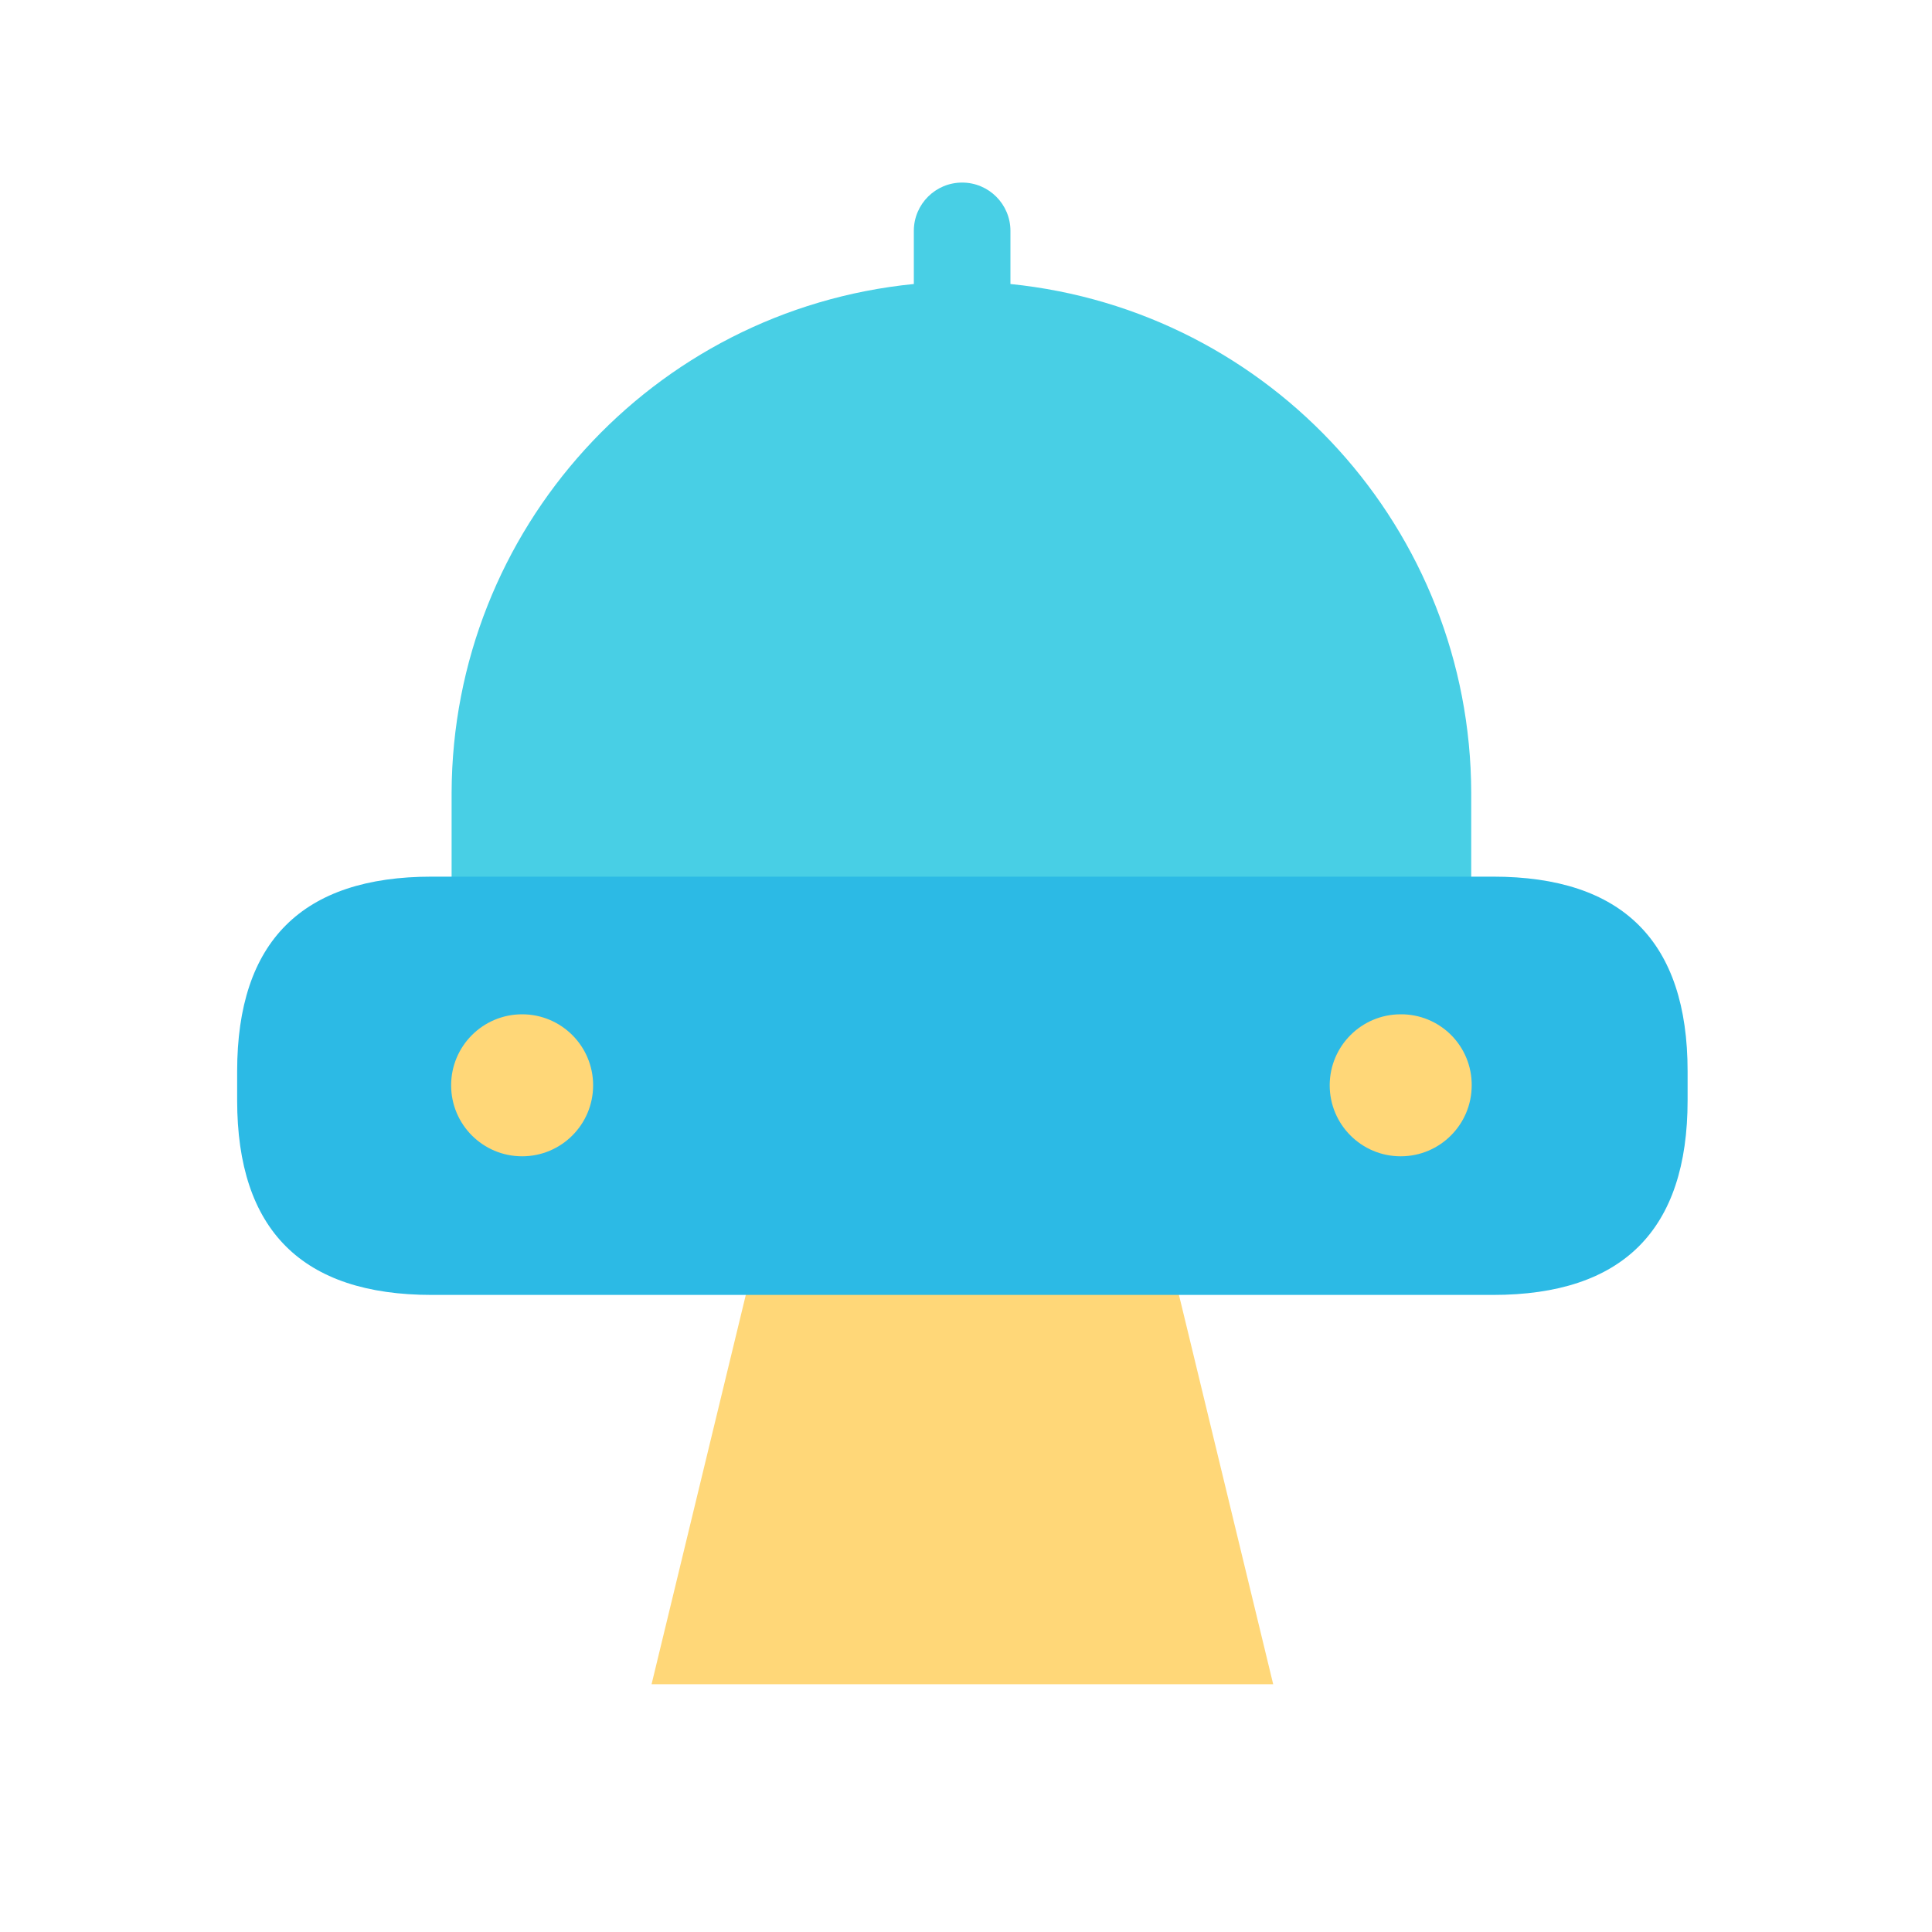
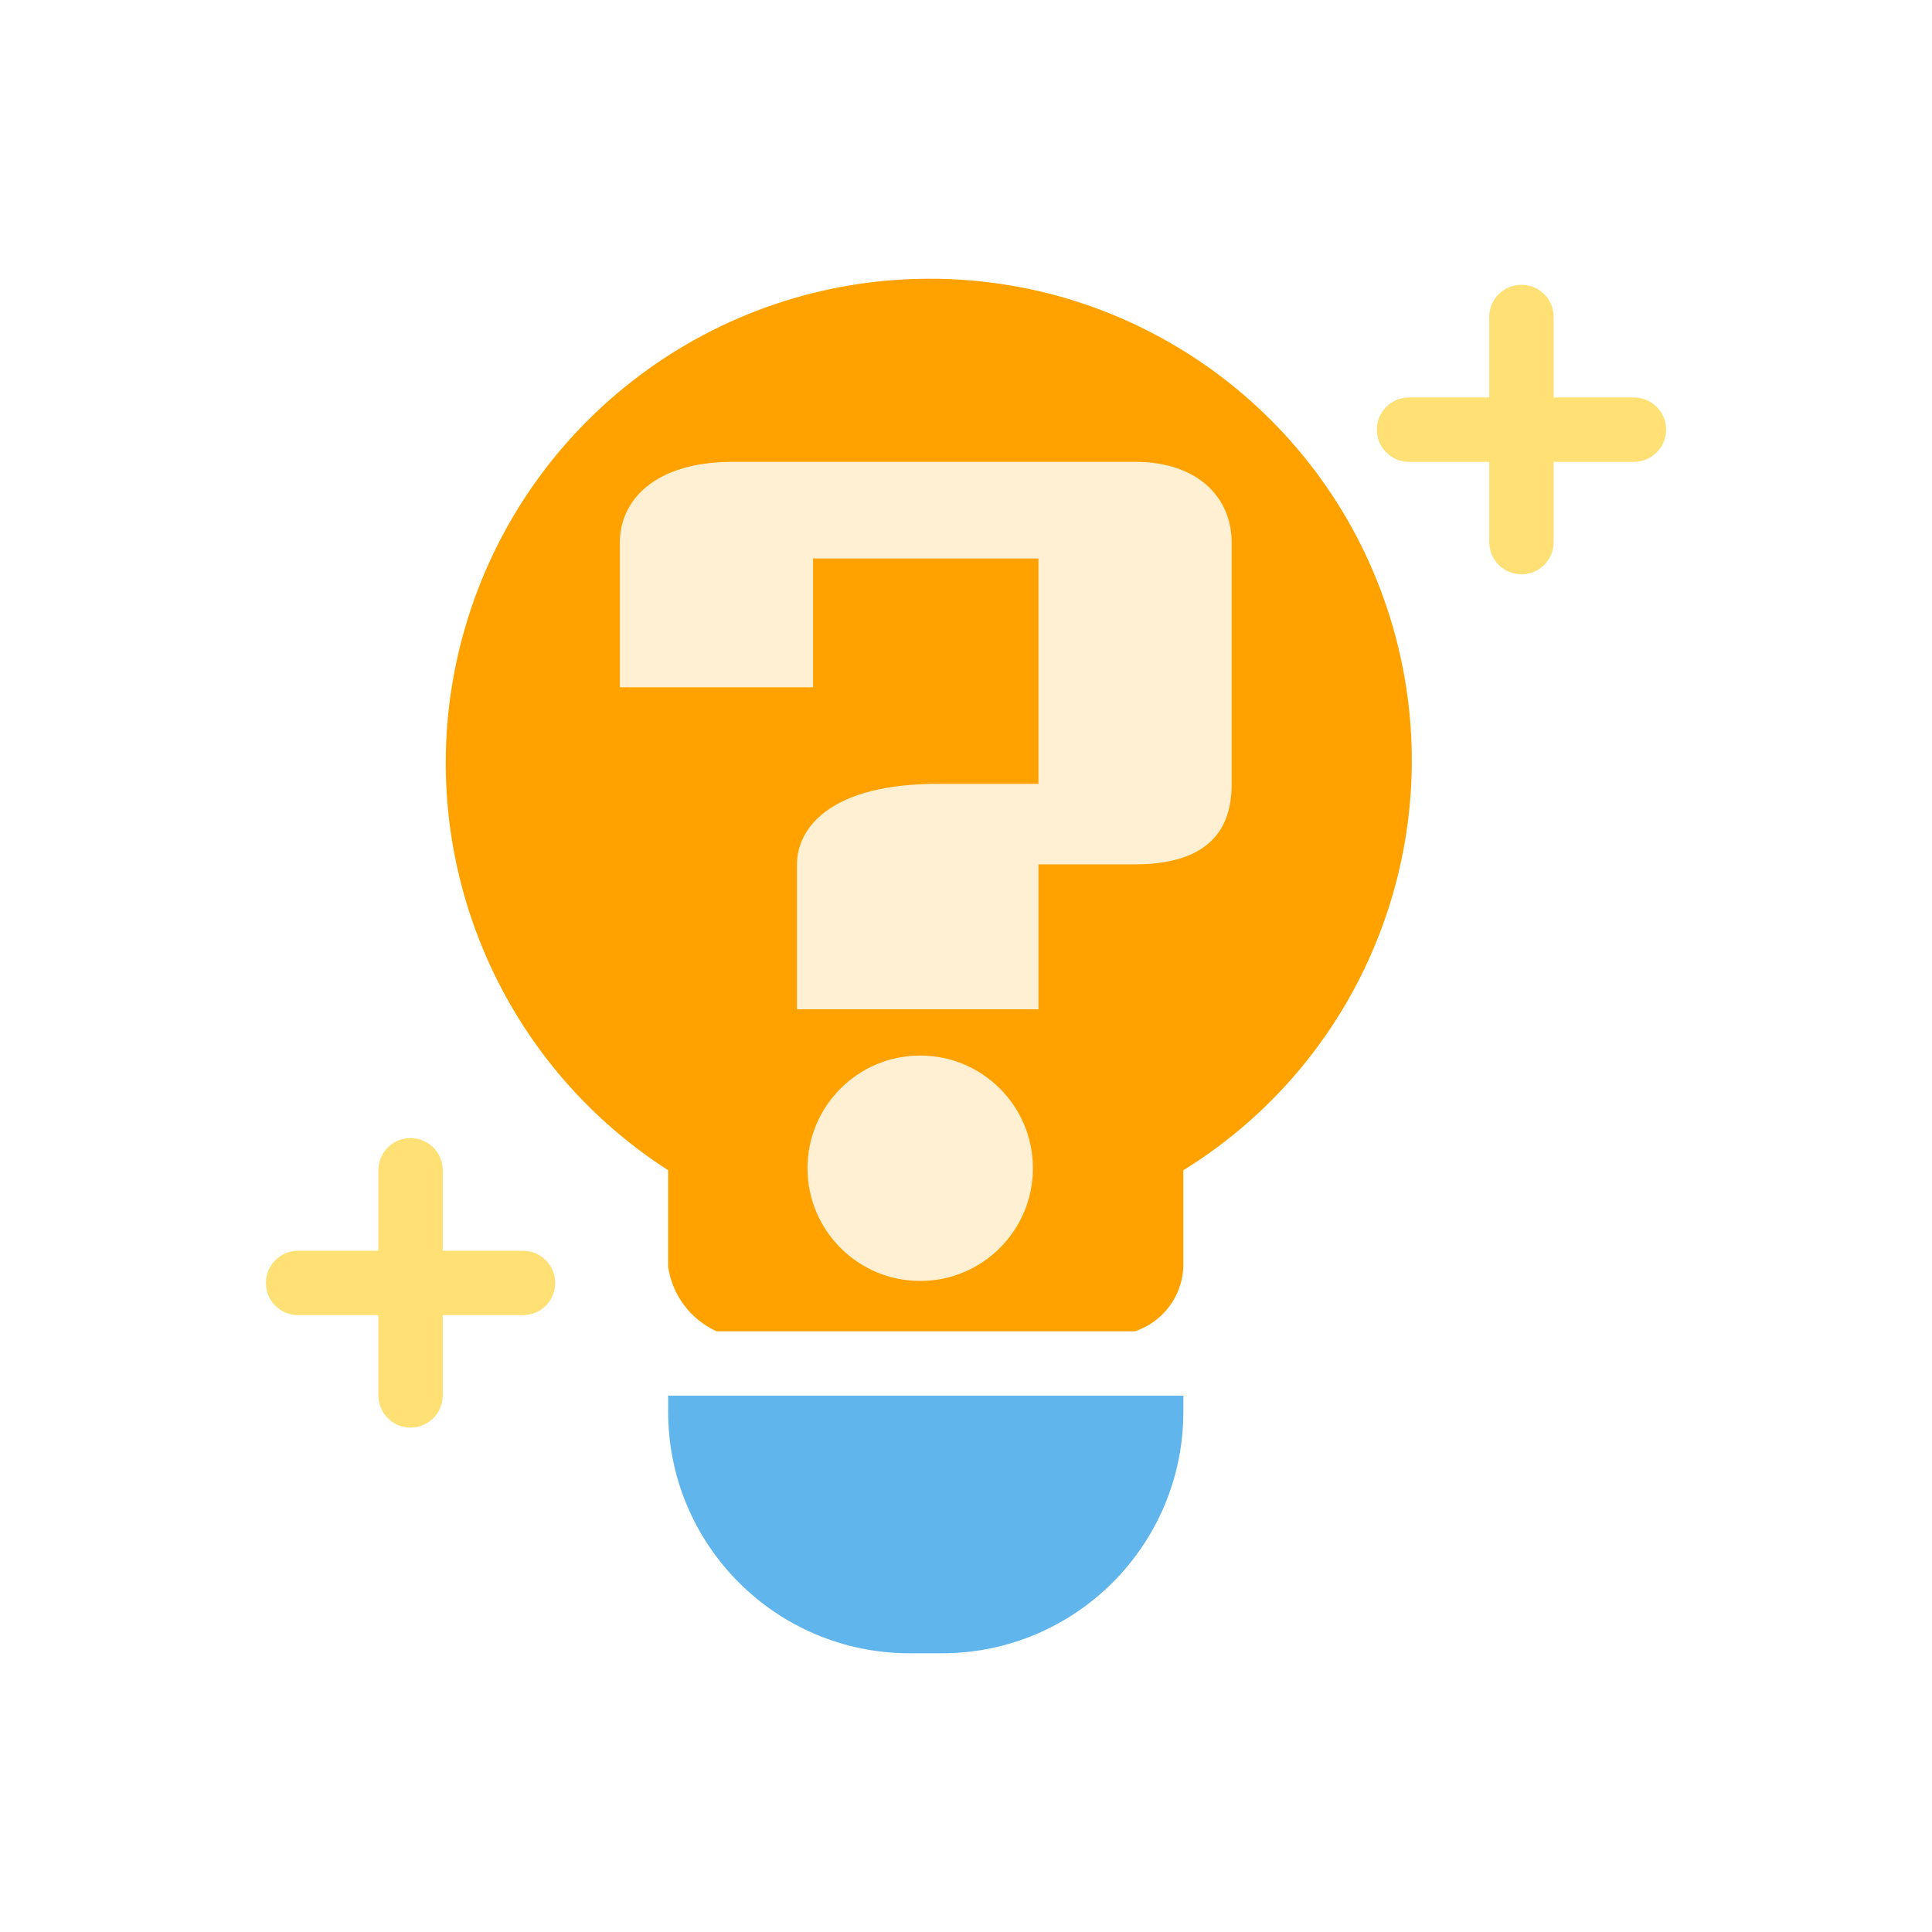
<svg xmlns="http://www.w3.org/2000/svg" viewBox="0 0 1024 1024" width="100%" height="100%">
-   <path d="M510.208 683.264h-114.176l-50.688 209.408H674.816l-50.688-209.408h-113.92z" fill="#FFD778" />
-   <path d="M535.552 150.528v-28.16a25.6 25.6 0 1 0-51.2 0v28.16a271.872 271.872 0 0 0-244.992 269.568v97.28a25.6 25.6 0 0 0 26.88 26.88h487.936a25.6 25.6 0 0 0 25.6-26.88v-97.28a271.616 271.616 0 0 0-244.224-269.568z" fill="#48CFE5" />
-   <path d="M125.696 464.64m103.168 0l562.432 0q103.168 0 103.168 103.168l0 15.36q0 103.168-103.168 103.168l-562.432 0q-103.168 0-103.168-103.168l0-15.36q0-103.168 103.168-103.168Z" fill="#2CBAE5" />
-   <path d="M742.4 537.6a37.632 37.632 0 1 0 37.632 37.632A37.376 37.376 0 0 0 742.4 537.6zM276.736 537.6a37.632 37.632 0 1 0 37.632 37.632A37.632 37.632 0 0 0 276.736 537.6z" fill="#FFD778" />
+   <path d="M492.271 147.729A255.343 255.343 0 0 1 627.2 620.262v51.2a37.547 37.547 0 0 1-25.6 34.133h-221.867a44.655 44.655 0 0 1-25.6-34.133v-51.2a256.649 256.649 0 0 1 138.138-472.533z" fill="#FFA200" />
+   <path d="M550.4 534.929v-76.8h51.2c46.609 0 51.2-26.786 51.2-42.667v-128c0-23.117-17.203-42.667-51.2-42.667h-213.333c-42.103 0-59.733 21.111-59.733 42.667v76.8h102.4v-68.267h119.467v119.467h-51.2c-60.501-0.563-76.8 24.405-76.8 42.667v76.8h128z m-62.669 24.533a59.733 59.733 0 1 1-59.733 59.733 59.733 59.733 0 0 1 59.733-59.733z" fill="#FFF0D3" />
+   <path d="M354.133 739.738h273.067v8.533a128 128 0 0 1-128 128h-17.067a128 128 0 0 1-128-128v-8.533z" fill="#5FB5EC" />
+   <path d="M746.667 210.662h119.467a17.067 17.067 0 0 1 0 34.133h-119.467a17.067 17.067 0 0 1 0-34.133z m59.733-59.733a17.067 17.067 0 0 1 17.067 17.067v119.467a17.067 17.067 0 0 1-34.133 0v-119.467a17.067 17.067 0 0 1 17.067-17.067z" fill="#FFE074" />
+   <path d="M157.867 662.929h119.467a17.067 17.067 0 0 1 0 34.133h-119.467a17.067 17.067 0 0 1 0-34.133z m59.733-59.733a17.067 17.067 0 0 1 17.067 17.067v119.467a17.067 17.067 0 0 1-34.133 0v-119.467a17.067 17.067 0 0 1 17.067-17.067z" fill="#FFE074" />
+   <path d="M200.533 662.938h34.133v34.133h-34.133z" fill="#FFE074" />
+   <path d="M789.333 210.671h34.133v34.133h-34.133z" fill="#FFE074" />
</svg>
